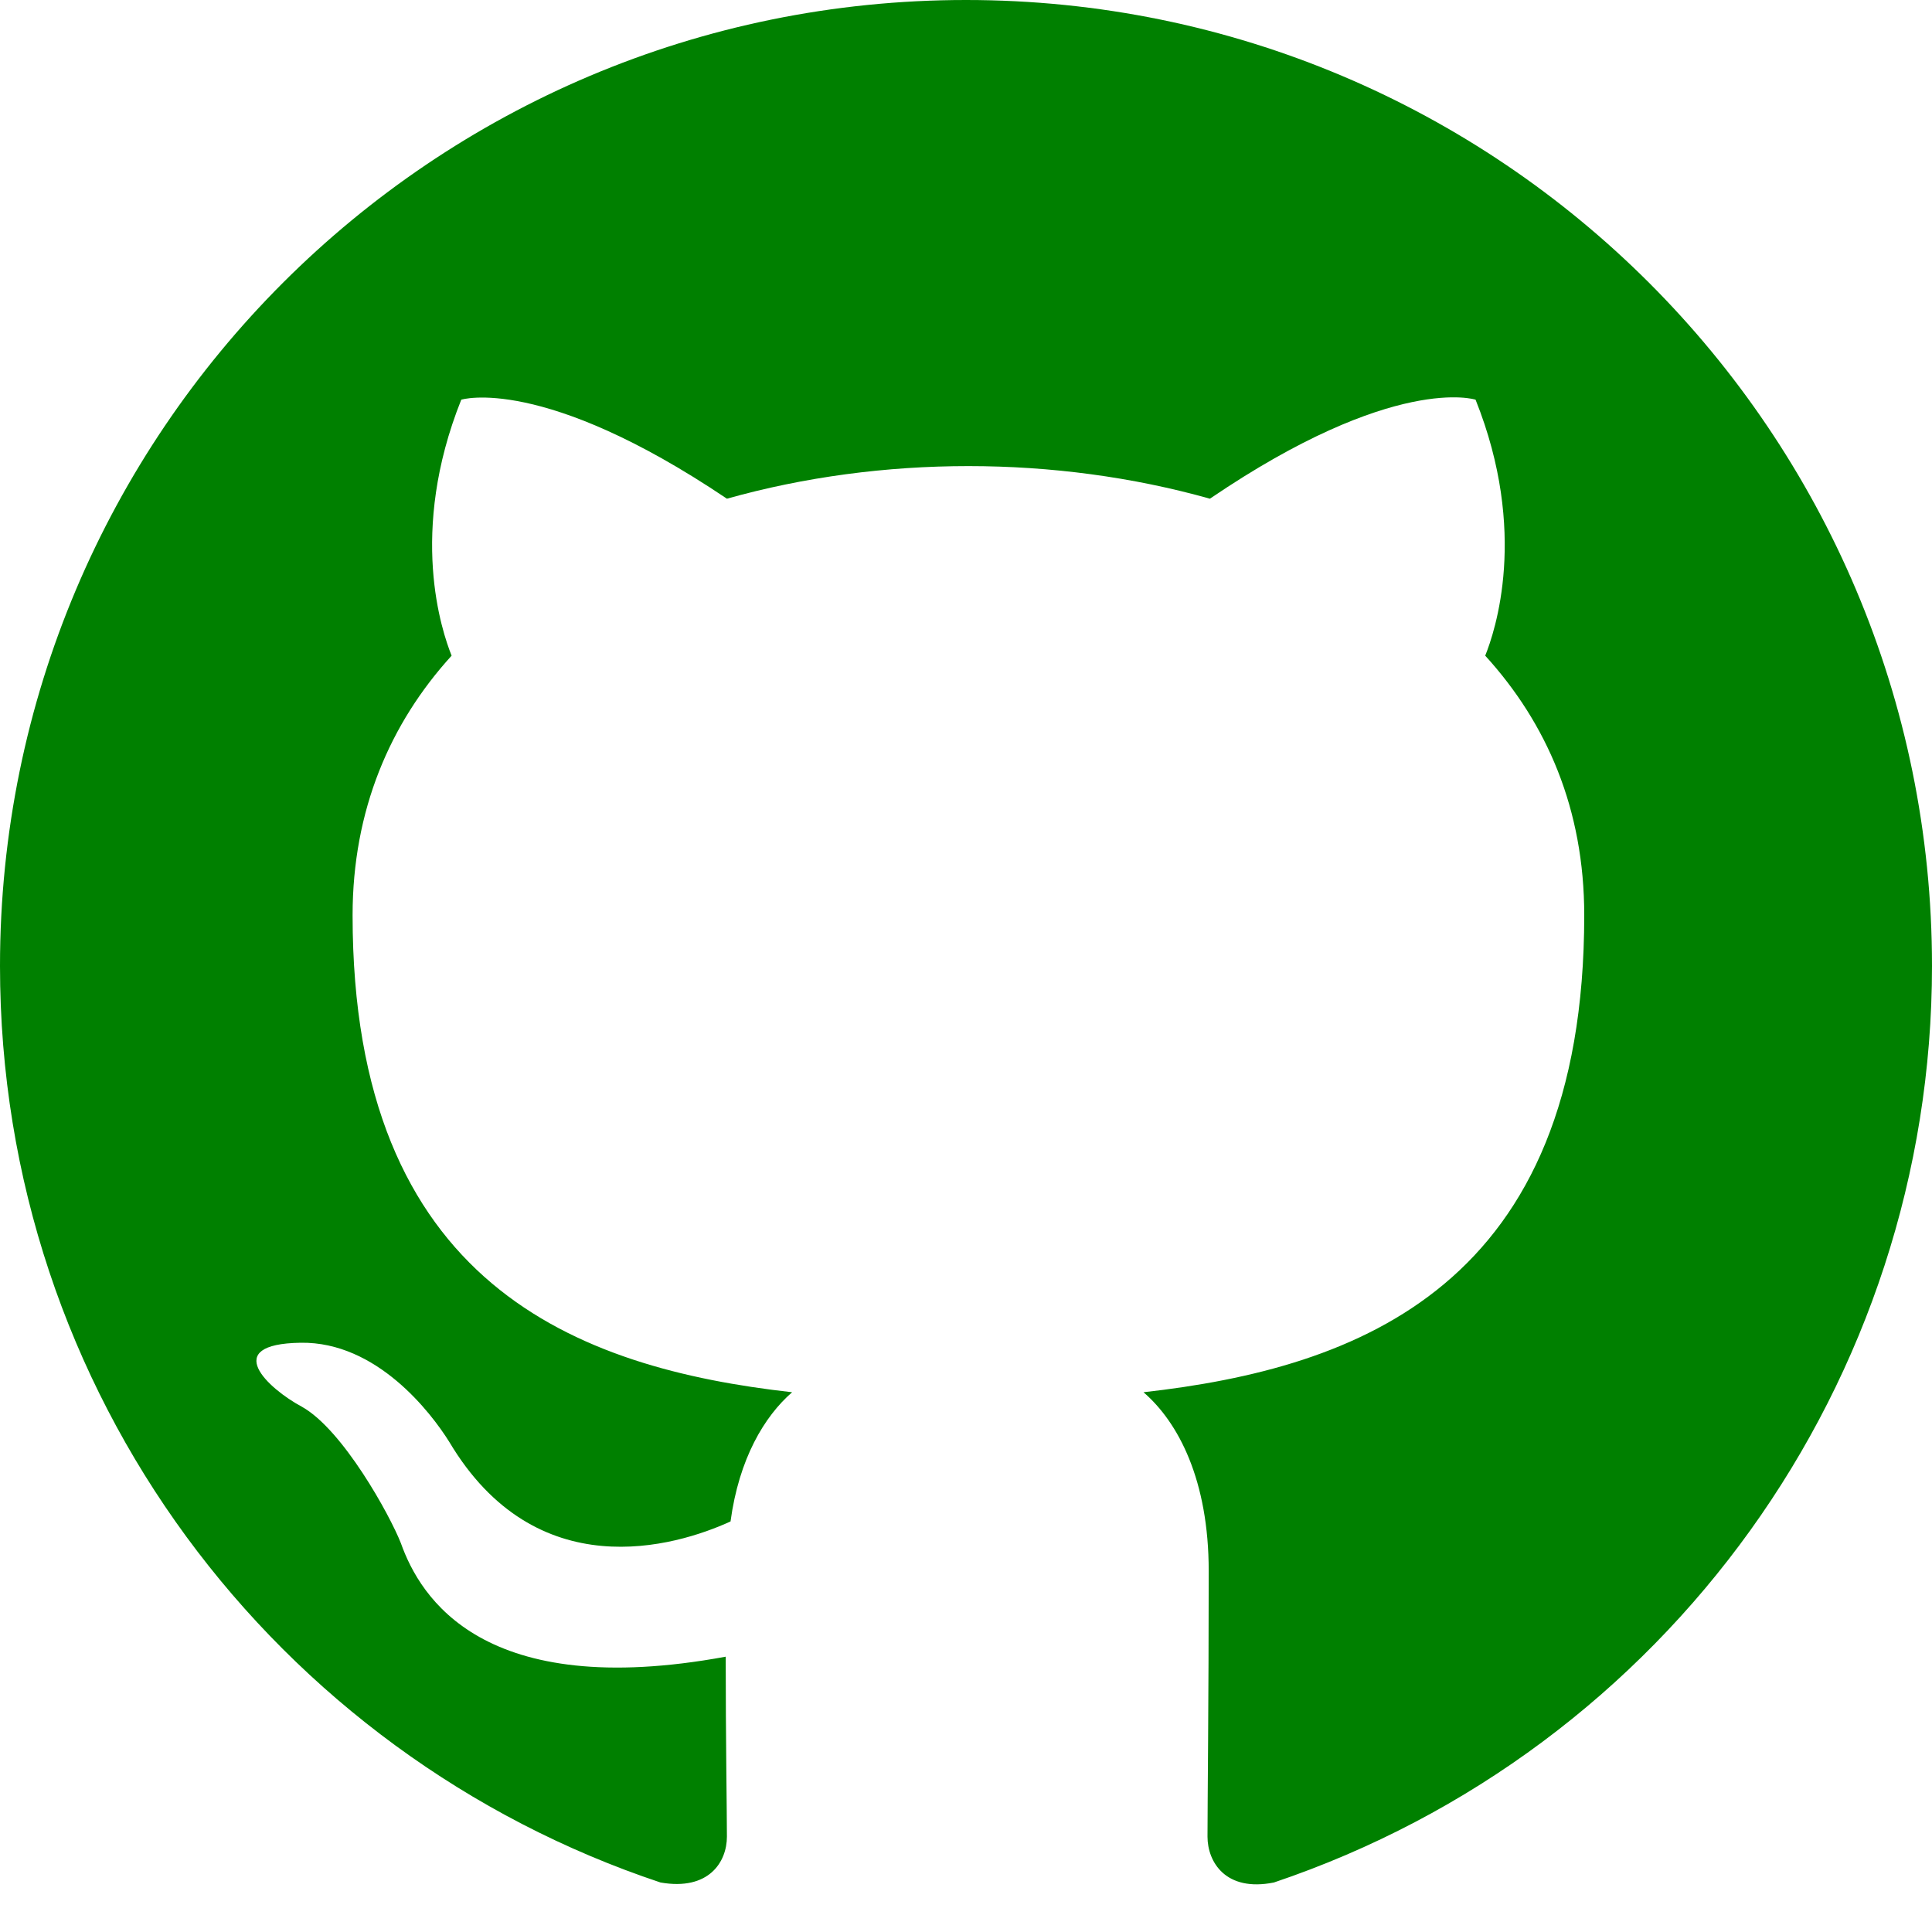
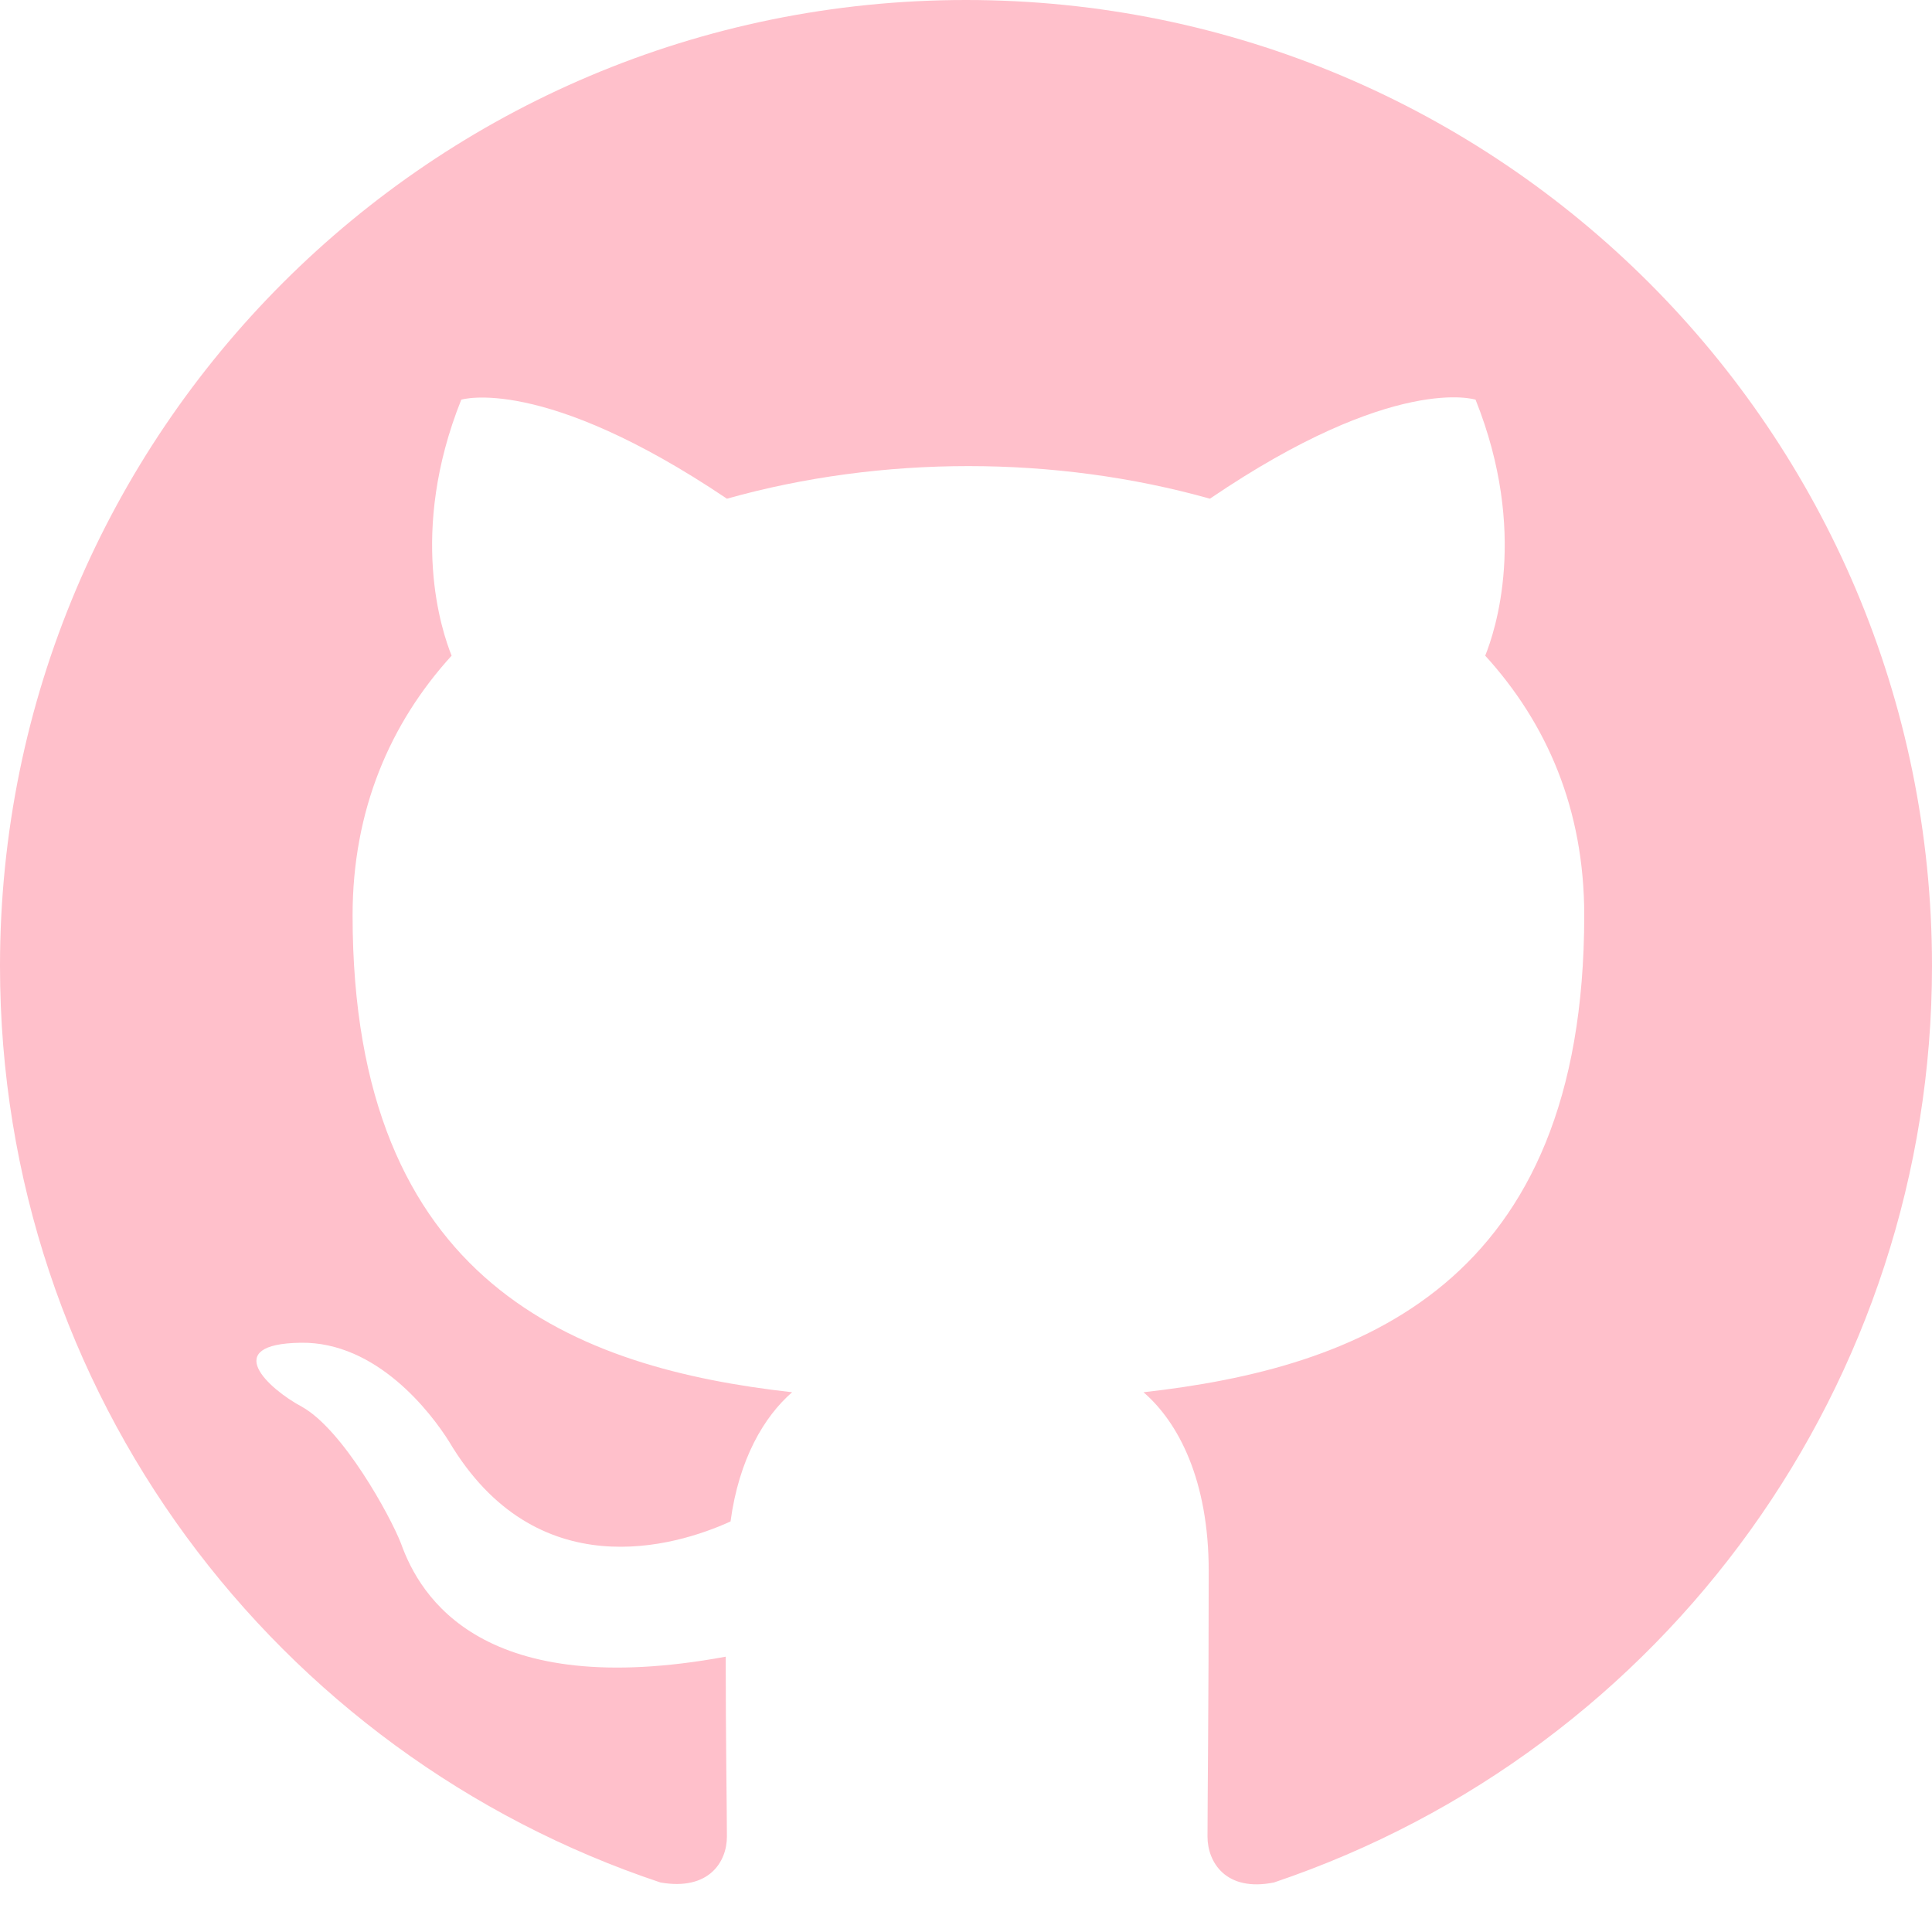
- <svg xmlns="http://www.w3.org/2000/svg" width="16" height="16" fill="green" class="bi bi-github" viewBox="0 0 16 16">
+ <svg xmlns="http://www.w3.org/2000/svg" width="16" height="16" fill="pink" class="bi bi-github" viewBox="0 0 16 16">
  <path d="M8 0C3.58 0 0 3.58 0 8c0 3.54 2.29 6.53 5.47 7.59.4.07.55-.17.55-.38 0-.19-.01-.82-.01-1.49-2.01.37-2.53-.49-2.69-.94-.09-.23-.48-.94-.82-1.13-.28-.15-.68-.52-.01-.53.63-.01 1.08.58 1.23.82.72 1.21 1.87.87 2.33.66.07-.52.28-.87.51-1.07-1.78-.2-3.64-.89-3.64-3.95 0-.87.31-1.59.82-2.15-.08-.2-.36-1.02.08-2.12 0 0 .67-.21 2.2.82.64-.18 1.32-.27 2-.27s1.36.09 2 .27c1.53-1.04 2.2-.82 2.2-.82.44 1.1.16 1.92.08 2.12.51.56.82 1.27.82 2.15 0 3.07-1.87 3.75-3.65 3.95.29.25.54.73.54 1.48 0 1.07-.01 1.93-.01 2.2 0 .21.15.46.55.38A8.01 8.01 0 0 0 16 8c0-4.42-3.58-8-8-8" />
</svg>
